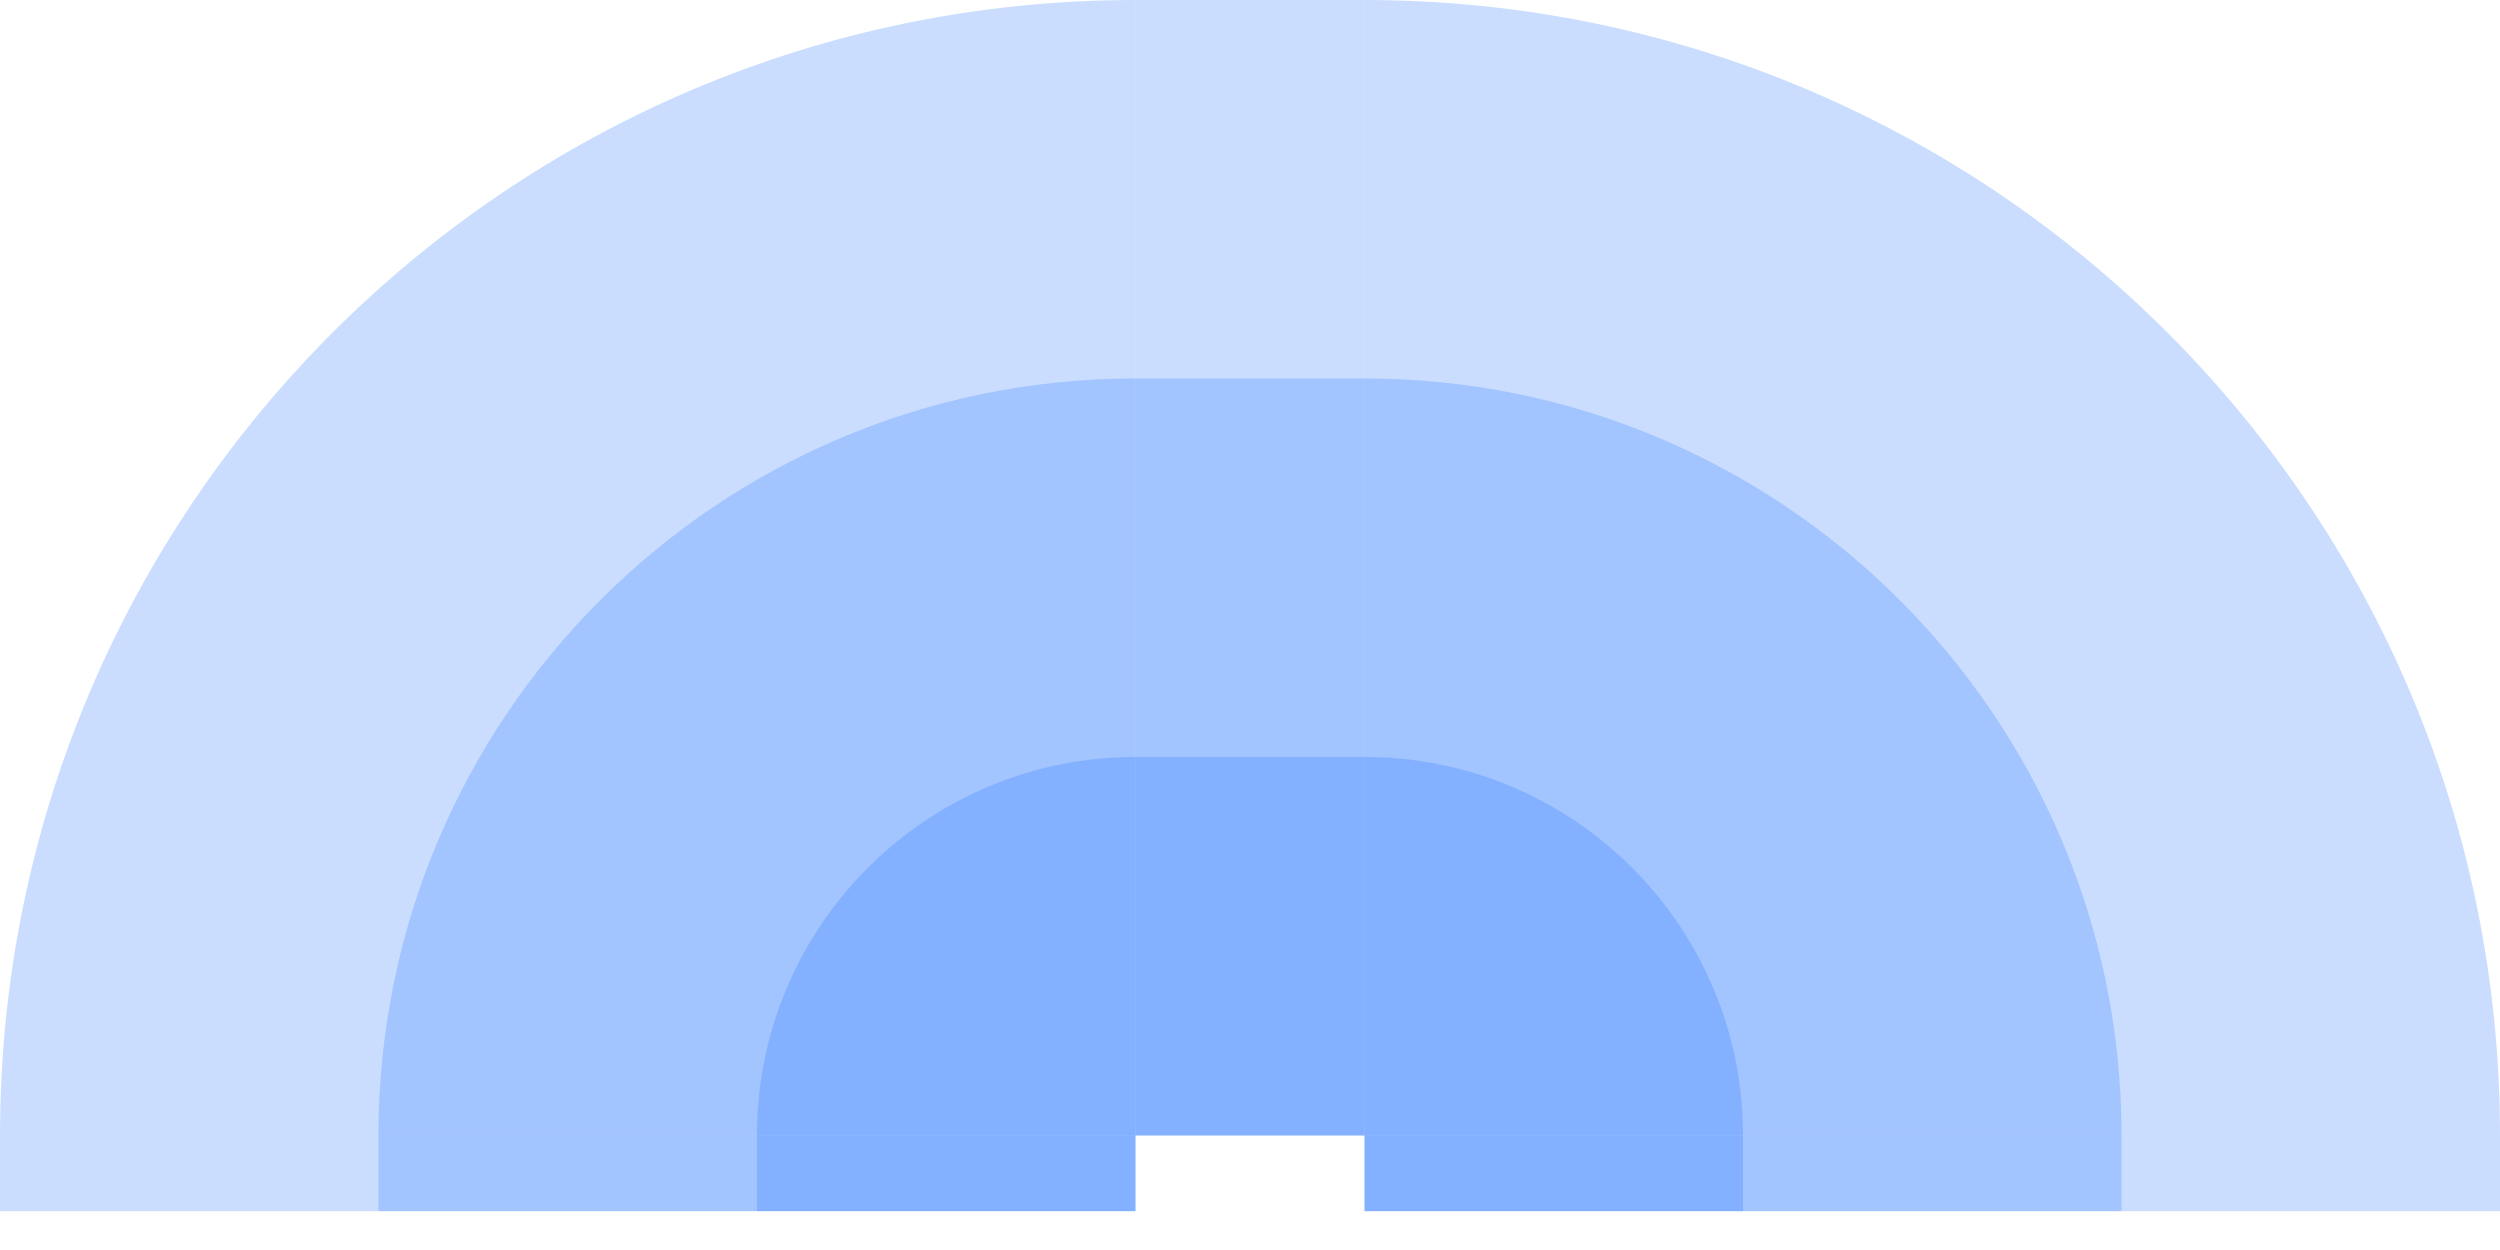
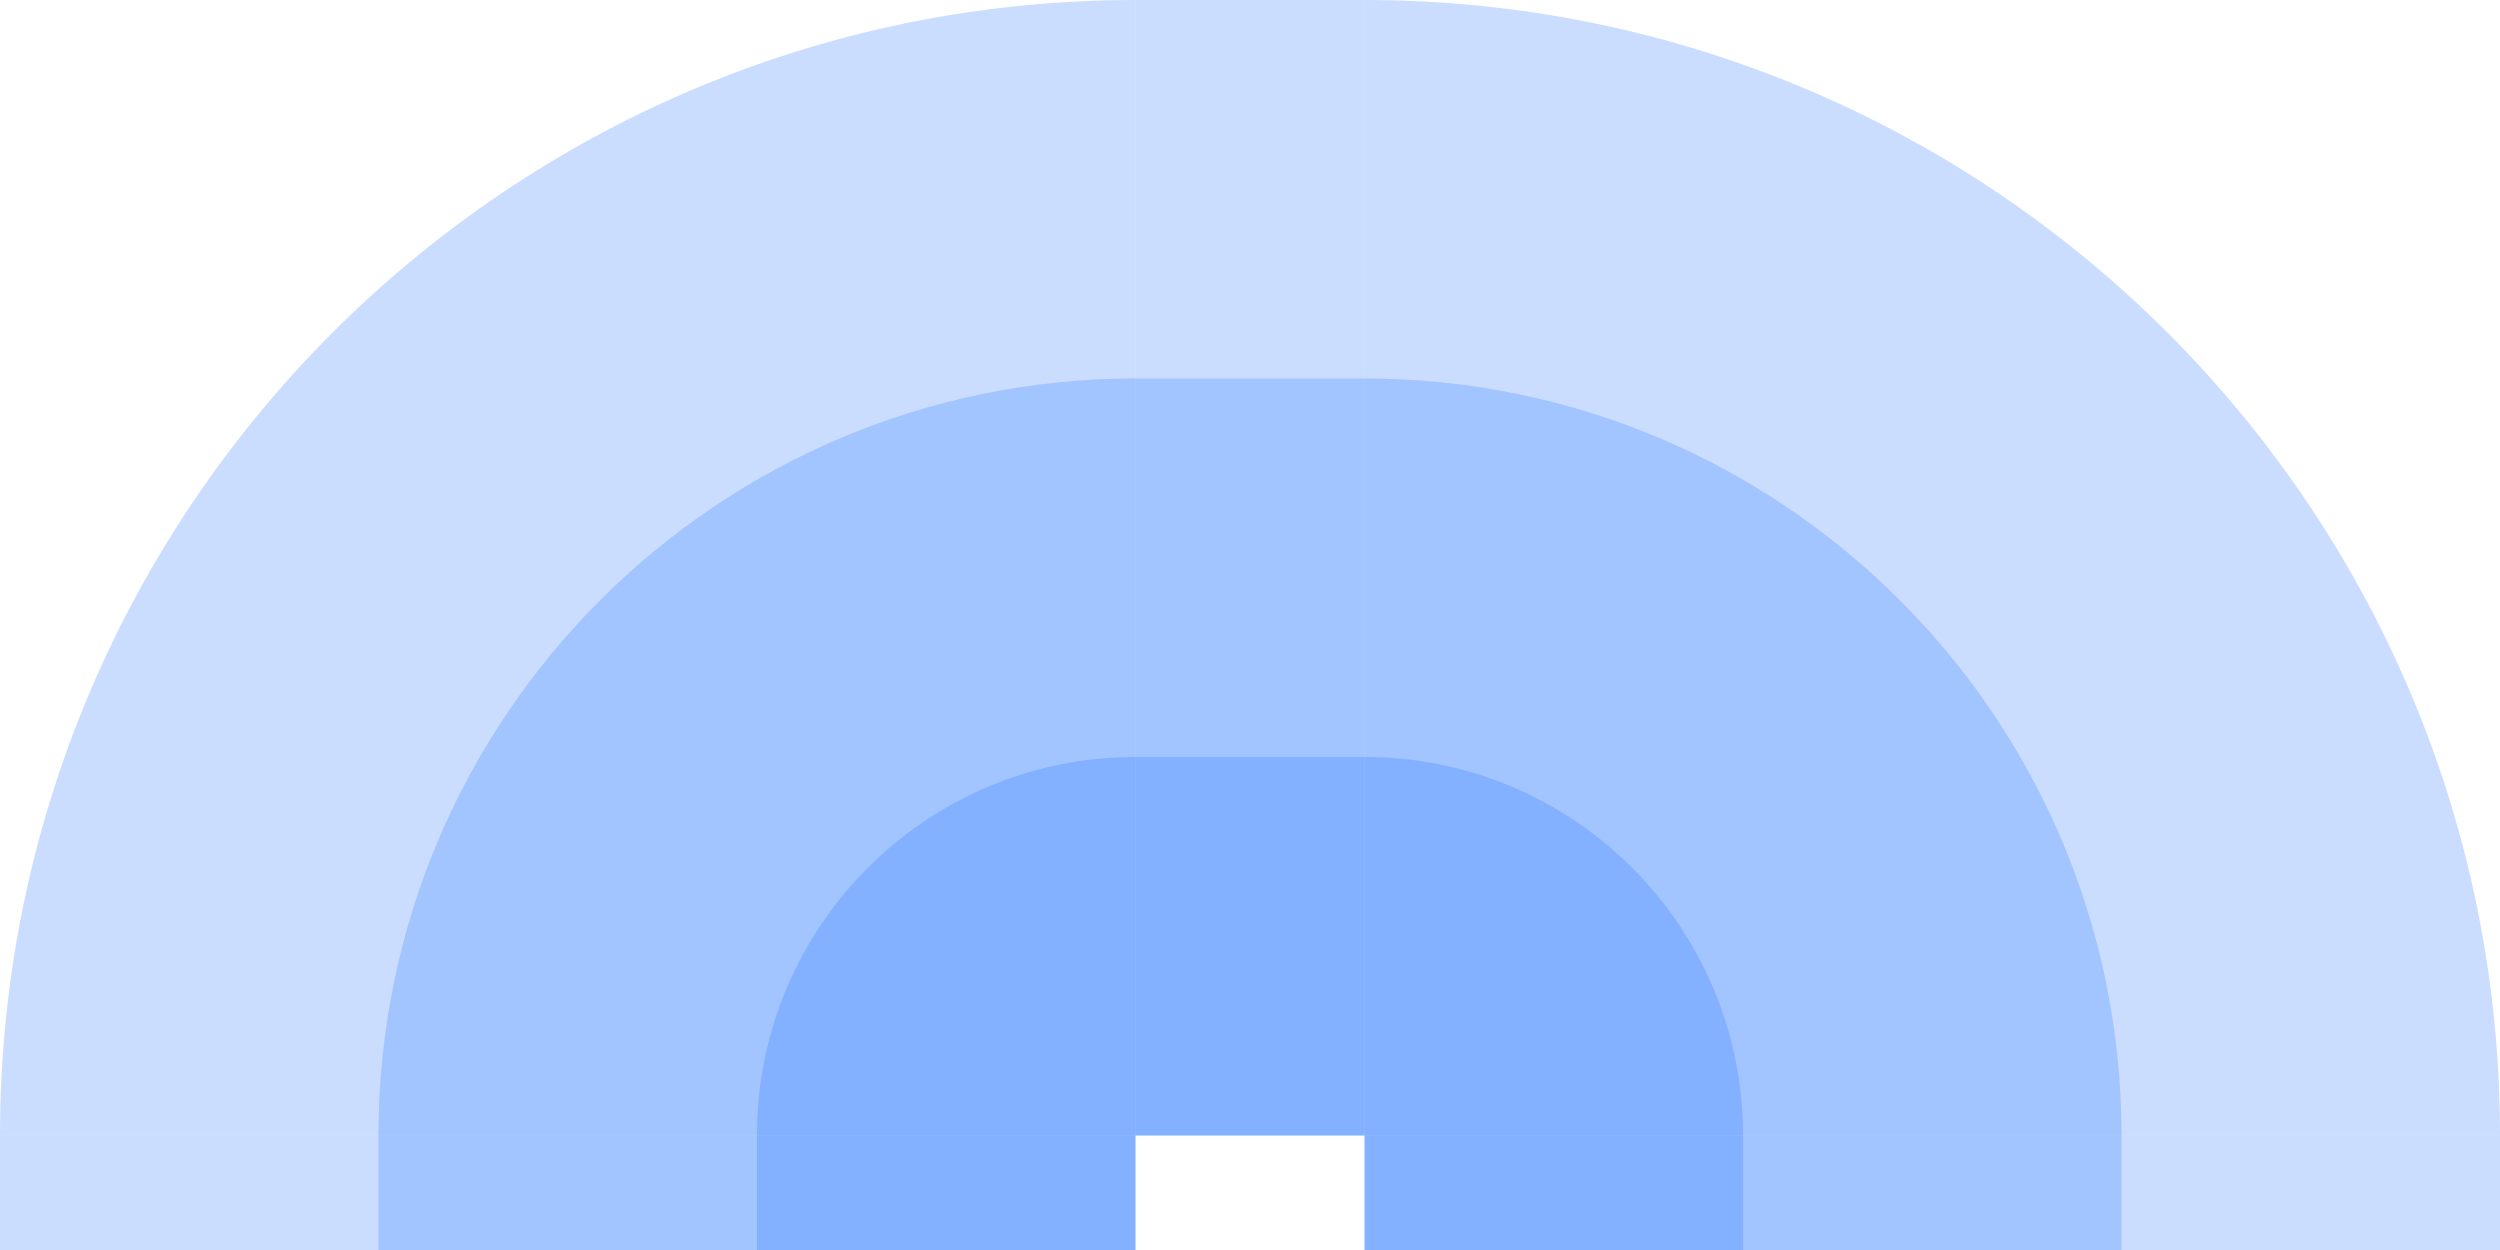
<svg xmlns="http://www.w3.org/2000/svg" width="1866" id="svg2" height="933" version="1.1">
  <defs id="defs3031" />
-   <rect x="0" width="847.5" id="rect3016" y="847.5" height="56.5" style="fill:#2f78ff;fill-opacity:0.25" />
-   <rect x="282.5" width="565" id="rect3017" y="847.5" height="56.5" style="fill:#2f78ff;fill-opacity:0.25" />
-   <rect x="565" width="282.5" id="rect3018" y="847.5" height="56.5" style="fill:#2f78ff;fill-opacity:0.25" />
-   <rect x="1018.5" width="847.5" id="rect3016" y="847.5" height="56.5" style="fill:#2f78ff;fill-opacity:0.25" />
-   <rect x="1018.5" width="565" id="rect3017" y="847.5" height="56.5" style="fill:#2f78ff;fill-opacity:0.25" />
-   <rect x="1018.5" width="282.5" id="rect3018" y="847.5" height="56.5" style="fill:#2f78ff;fill-opacity:0.25" />
+   <rect x="0" width="847.5" id="rect3016" y="847.5" height="85.5" style="fill:#2f78ff;fill-opacity:0.25" />
+   <rect x="282.5" width="565" id="rect3017" y="847.5" height="85.5" style="fill:#2f78ff;fill-opacity:0.25" />
+   <rect x="565" width="282.5" id="rect3018" y="847.5" height="85.5" style="fill:#2f78ff;fill-opacity:0.25" />
+   <rect x="1018.5" width="847.5" id="rect3016" y="847.5" height="85.5" style="fill:#2f78ff;fill-opacity:0.25" />
+   <rect x="1018.5" width="565" id="rect3017" y="847.5" height="85.5" style="fill:#2f78ff;fill-opacity:0.25" />
+   <rect x="1018.5" width="282.5" id="rect3018" y="847.5" height="85.5" style="fill:#2f78ff;fill-opacity:0.25" />
  <rect x="847.5" width="171" id="rect3016" y="0" height="847.5" style="fill:#2f78ff;fill-opacity:0.25" />
  <rect x="847.5" width="171" id="rect3017" y="282.5" height="565" style="fill:#2f78ff;fill-opacity:0.25" />
  <rect x="847.5" width="171" id="rect3018" y="565" height="282.5" style="fill:#2f78ff;fill-opacity:0.25" />
  <path style="fill:#2f78ff;fill-opacity:0.25" d="M 847.5, 0 A 847.5,847.5 1 0 0 0,847.5 h 847.5" id="path3017" />
  <path style="fill:#2f78ff;fill-opacity:0.25" d="M 847.5, 282.5 A 565,565 1 0 0 282.5,847.5 h 565" id="path3017" />
  <path style="fill:#2f78ff;fill-opacity:0.25" d="M 847.5, 565 A 282.5,282.5 1 0 0 565,847.5 h 282.5" id="path3017" />
  <path style="fill:#2f78ff;fill-opacity:0.25" d="M 1866, 847.5 A 847.5,847.5 1 0 0 1018.5,0 v 847.5" id="path3017" />
  <path style="fill:#2f78ff;fill-opacity:0.25" d="M 1583.5, 847.5 A 565,565 1 0 0 1018.5,282.5 v 565" id="path3017" />
  <path style="fill:#2f78ff;fill-opacity:0.25" d="M 1301, 847.5 A 282.5,282.5 1 0 0 1018.5,565 v 282.5" id="path3017" />
</svg>
